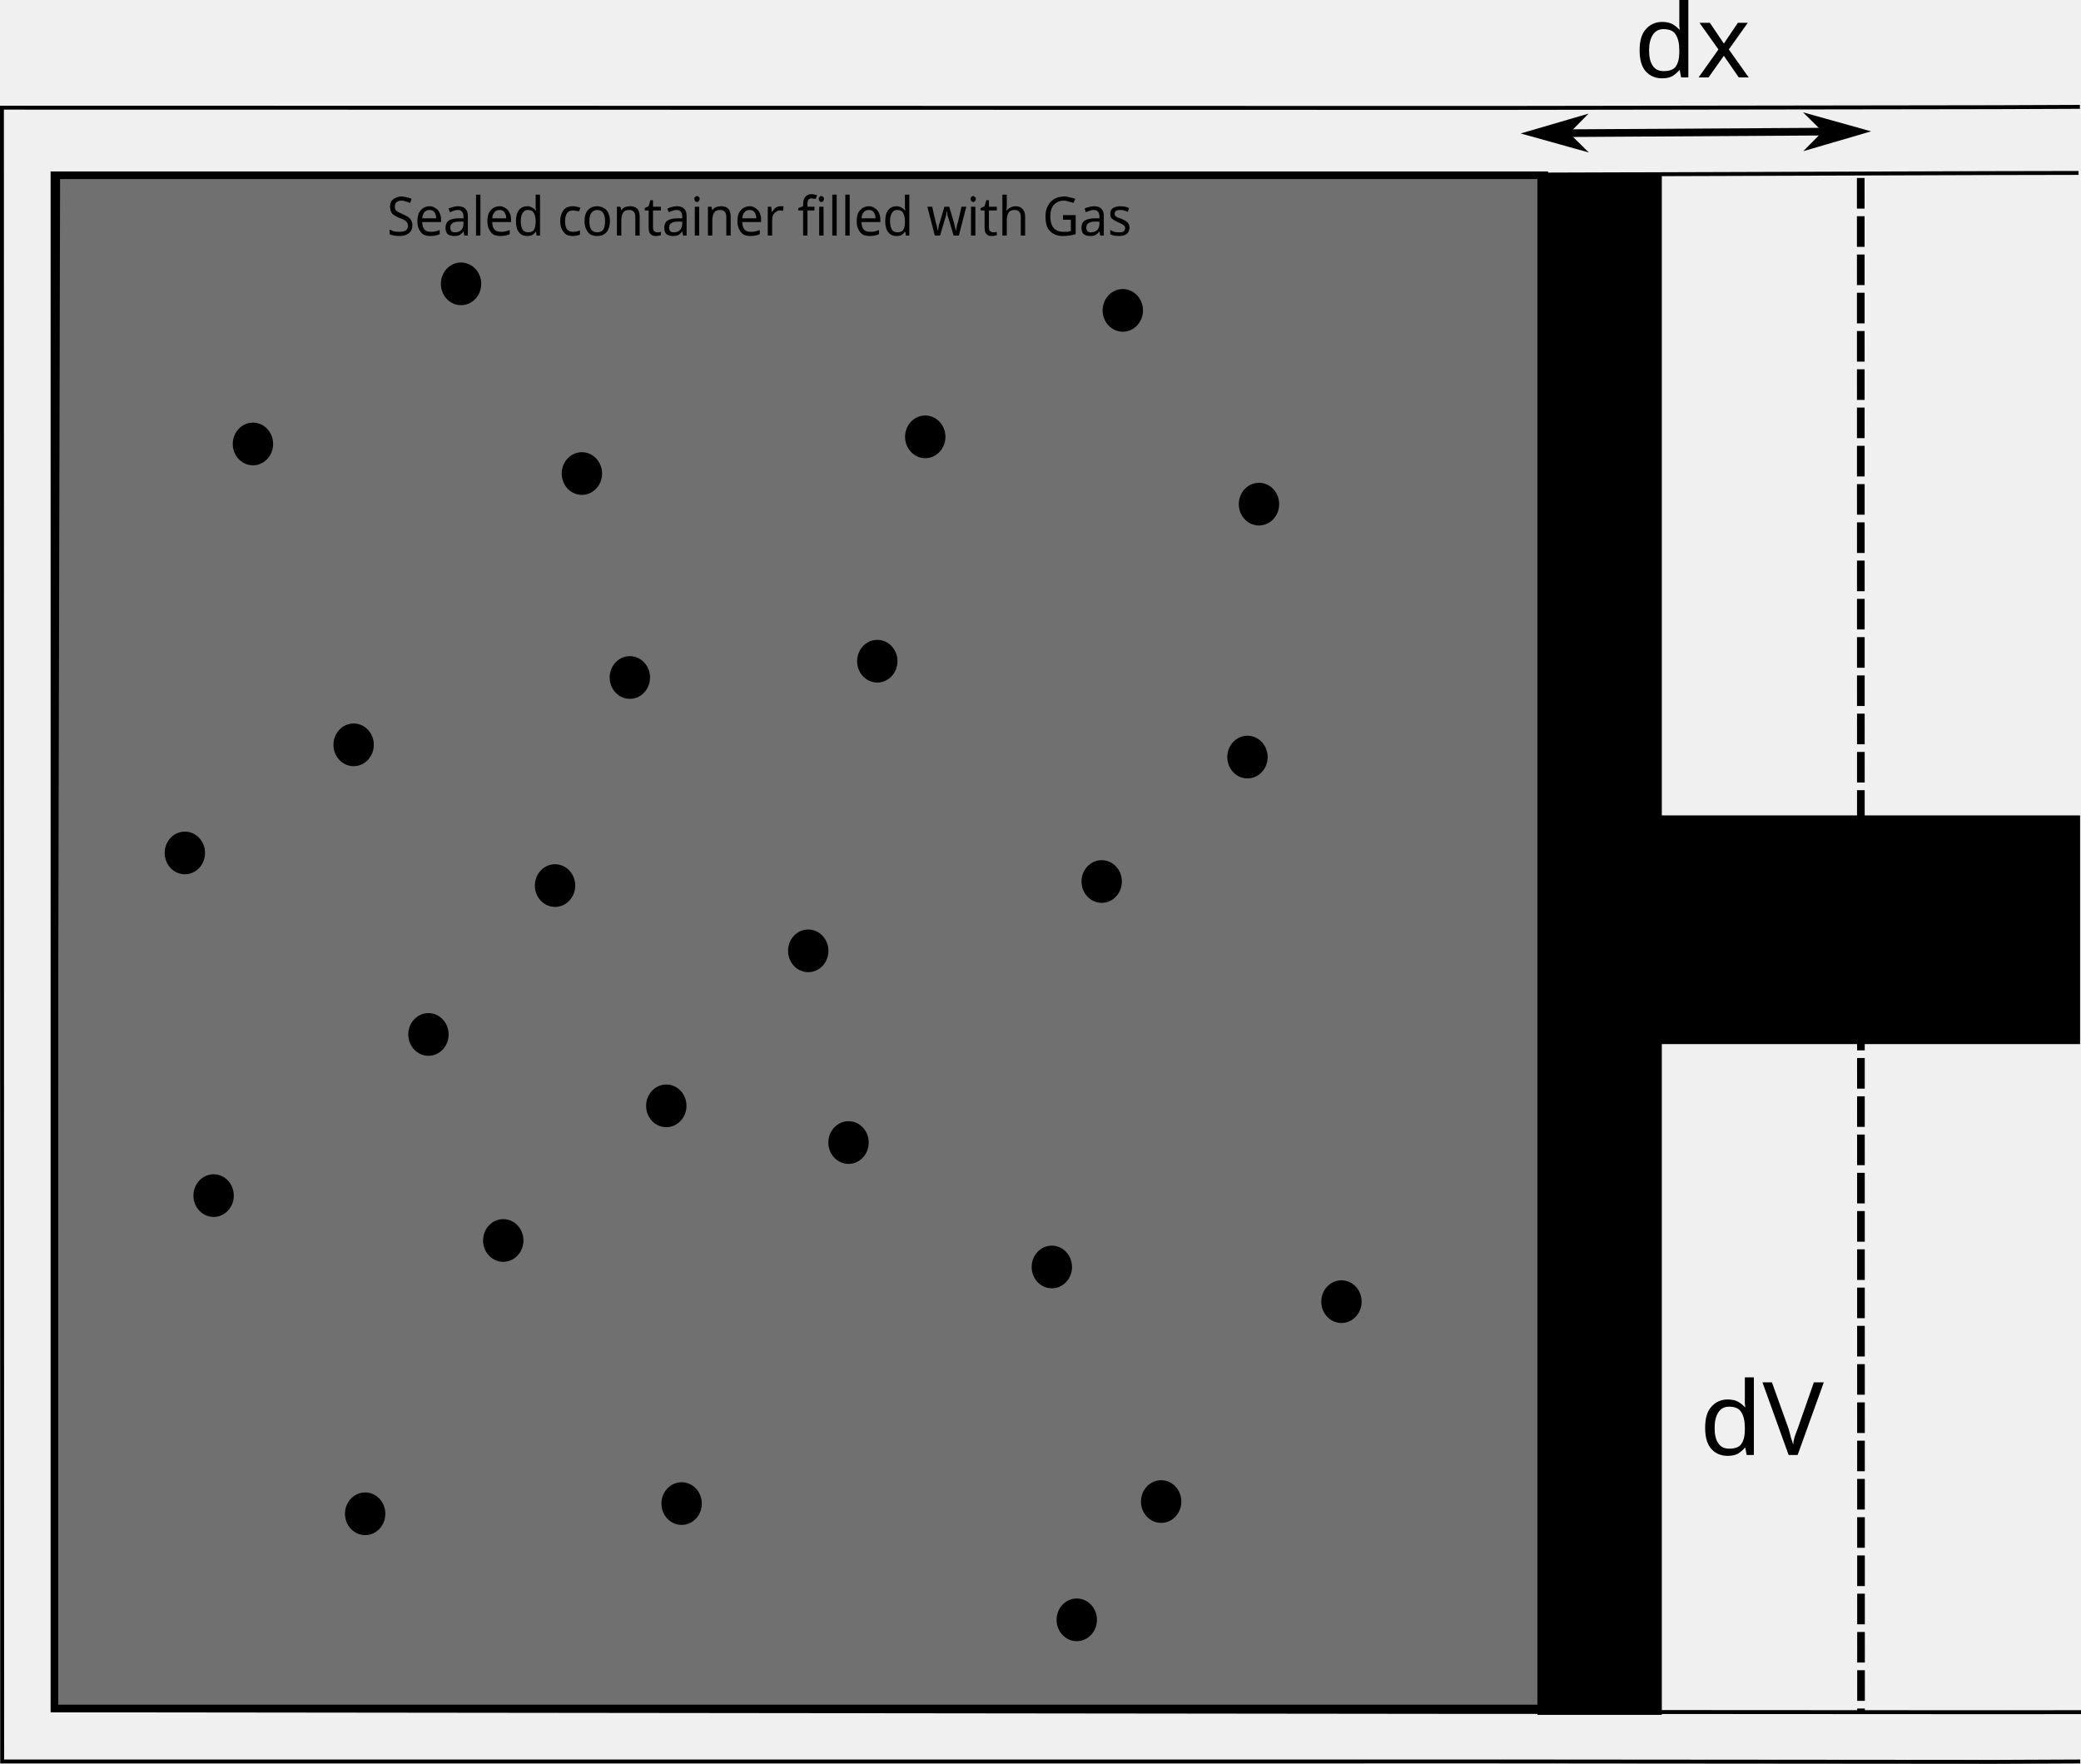
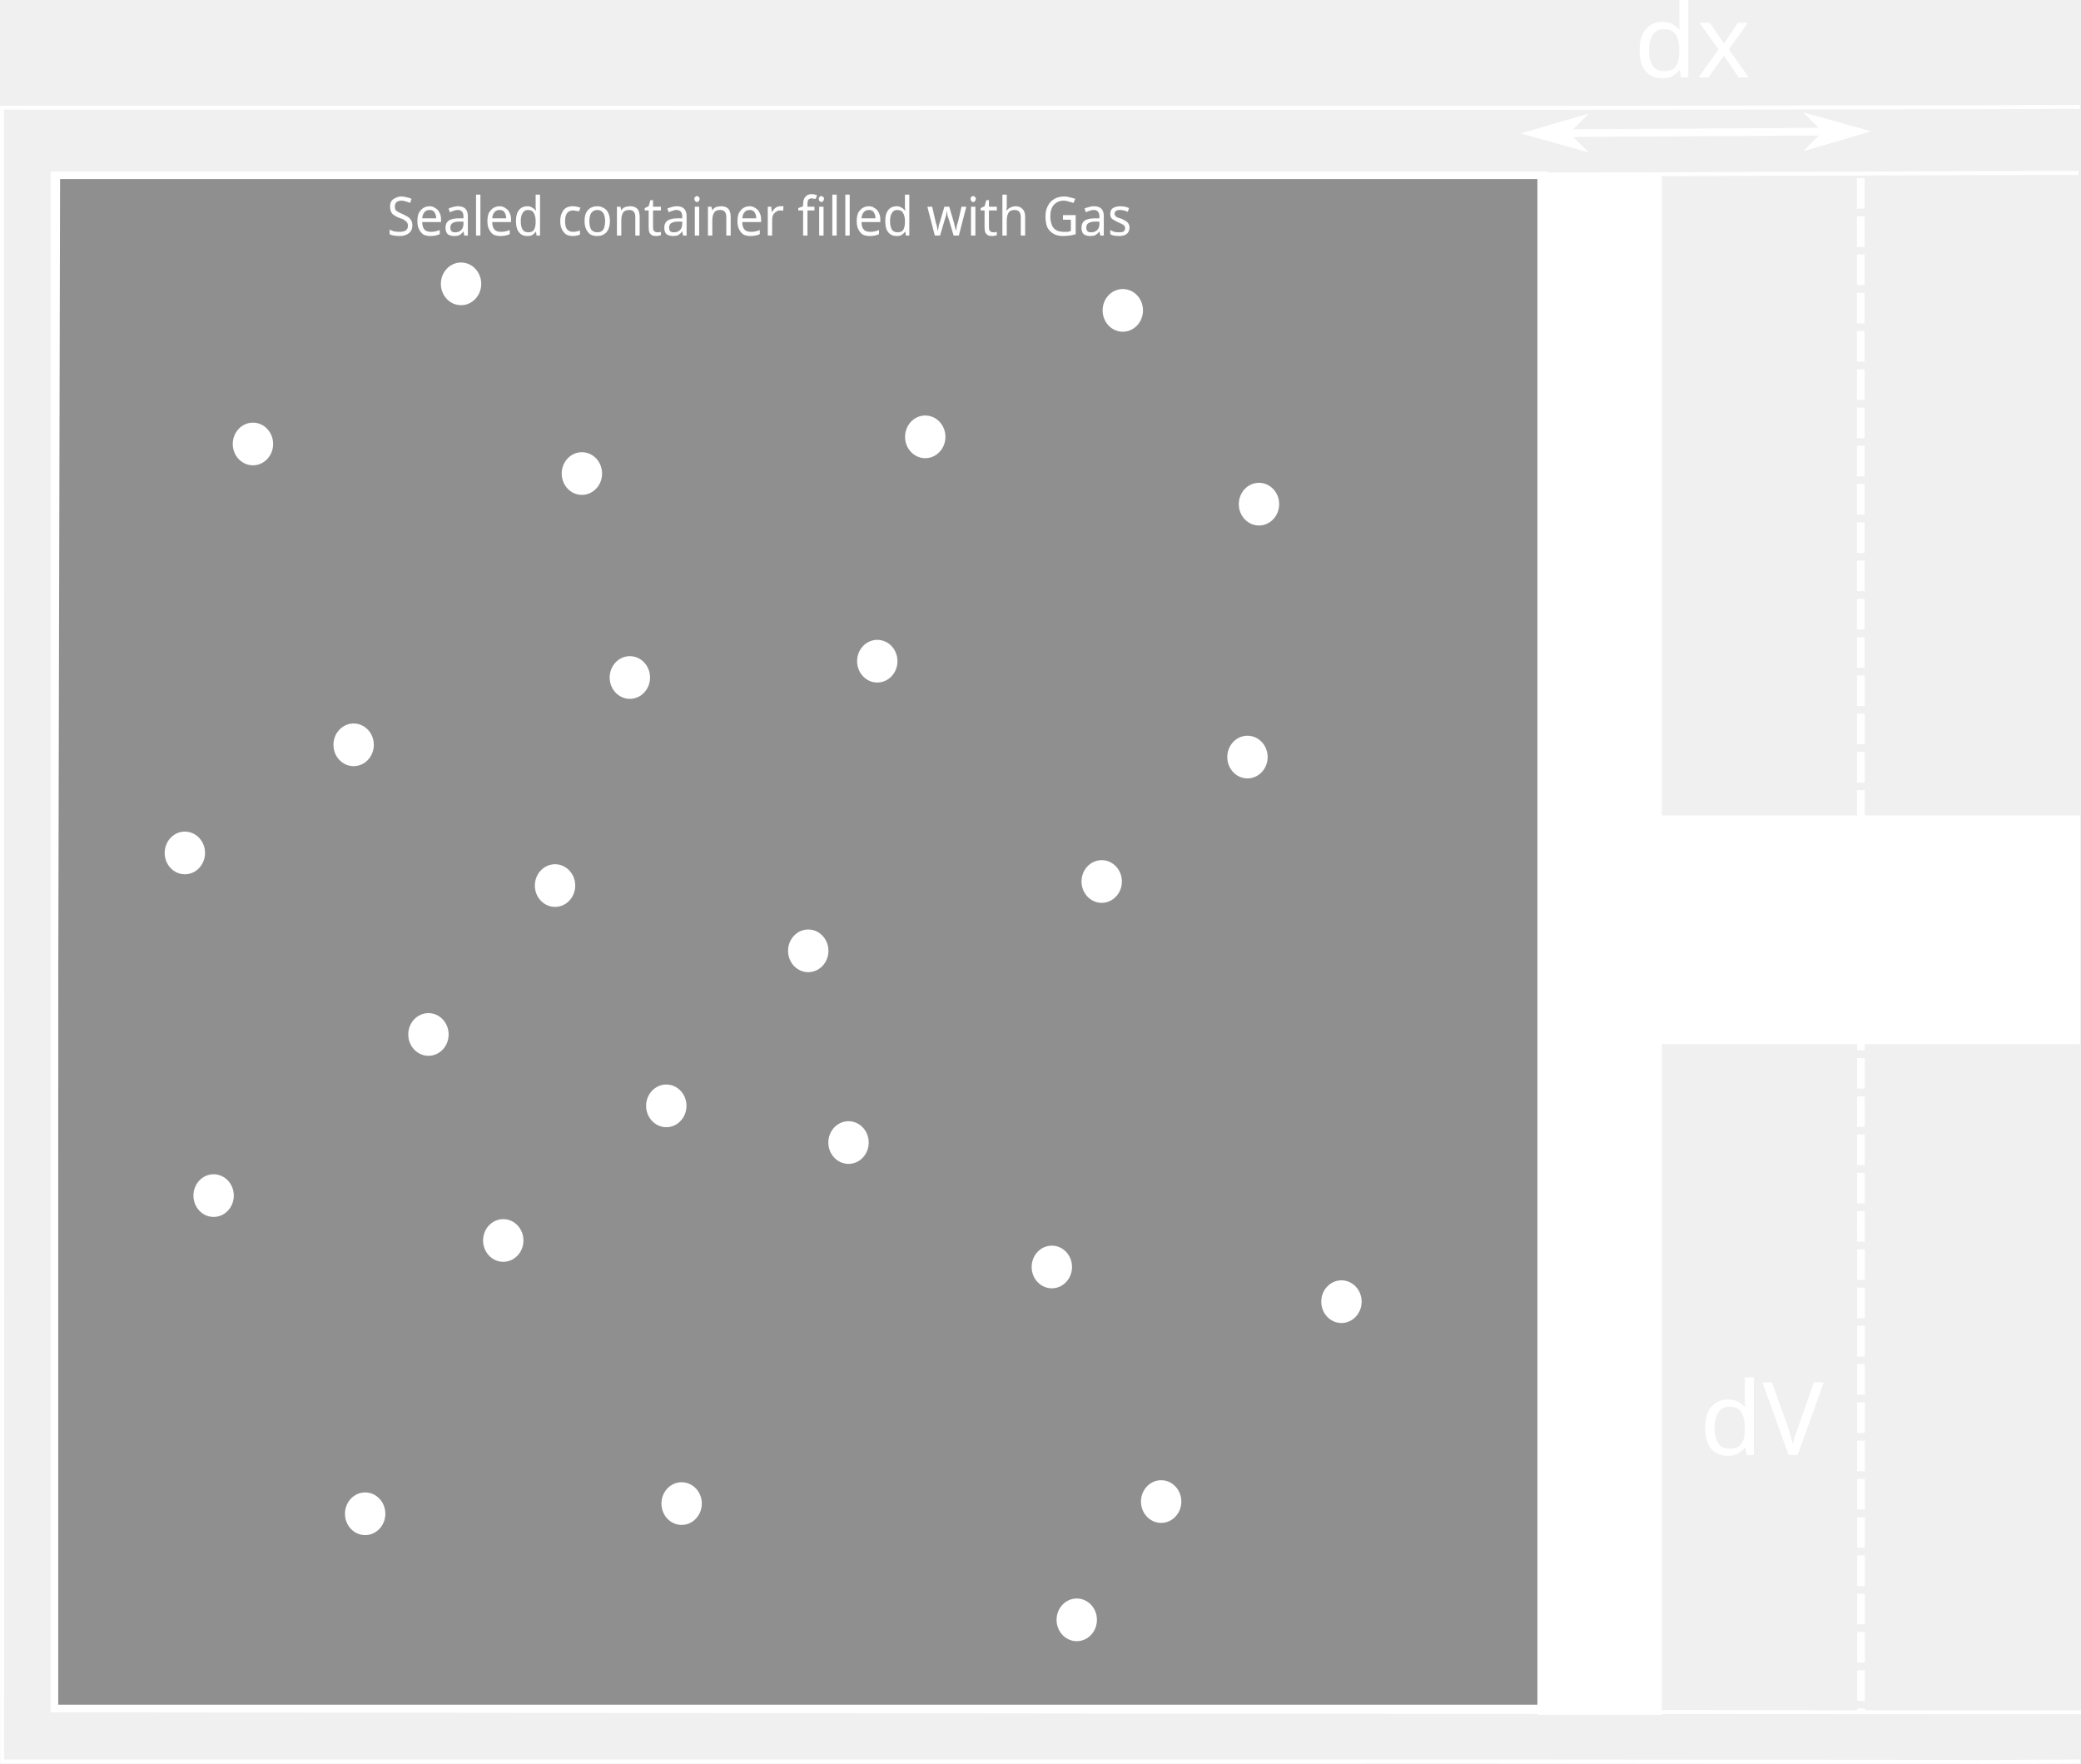
<svg xmlns="http://www.w3.org/2000/svg" width="72.069mm" height="61.079mm" viewBox="0 0 72.069 61.079" version="1.1" id="svg8">
  <defs id="defs2">
    <marker orient="auto" refY="0" refX="0" id="Arrow1Mend" style="overflow:visible">
-       <path id="path1874" d="M 0,0 5,-5 -12.5,0 5,5 Z" style="fill:#000000;fill-opacity:1;fill-rule:evenodd;stroke:#000000;stroke-width:1pt;stroke-opacity:1" transform="matrix(-0.4,0,0,-0.4,-4,0)" />
+       <path id="path1874" d="M 0,0 5,-5 -12.5,0 5,5 Z" style="fill:#ffffff;fill-opacity:1;fill-rule:evenodd;stroke:#ffffff;stroke-width:1pt;stroke-opacity:1" transform="matrix(-0.4,0,0,-0.4,-4,0)" />
    </marker>
    <marker orient="auto" refY="0" refX="0" id="Arrow1Mstart" style="overflow:visible">
-       <path id="path1871" d="M 0,0 5,-5 -12.5,0 5,5 Z" style="fill:#000000;fill-opacity:1;fill-rule:evenodd;stroke:#000000;stroke-width:1pt;stroke-opacity:1" transform="matrix(0.4,0,0,0.4,4,0)" />
+       <path id="path1871" d="M 0,0 5,-5 -12.5,0 5,5 Z" style="fill:#ffffff;fill-opacity:1;fill-rule:evenodd;stroke:#ffffff;stroke-width:1pt;stroke-opacity:1" transform="matrix(0.4,0,0,0.4,4,0)" />
    </marker>
    <marker orient="auto" refY="0" refX="0" id="Arrow1Lend" style="overflow:visible">
-       <path id="path989" d="M 0,0 5,-5 -12.5,0 5,5 Z" style="fill:#000000;fill-opacity:1;fill-rule:evenodd;stroke:#000000;stroke-width:1pt;stroke-opacity:1" transform="matrix(-0.8,0,0,-0.8,-10,0)" />
+       <path id="path989" d="M 0,0 5,-5 -12.5,0 5,5 Z" style="fill:#ffffff;fill-opacity:1;fill-rule:evenodd;stroke:#ffffff;stroke-width:1pt;stroke-opacity:1" transform="matrix(-0.8,0,0,-0.8,-10,0)" />
    </marker>
  </defs>
  <g id="layer2" transform="translate(-0.00435054,3.692607)">
-     <rect style="fill:#707070;fill-opacity:1;stroke:#000000;stroke-width:0.264;stroke-linejoin:miter;stroke-miterlimit:4;stroke-dasharray:none;stroke-dashoffset:0;stroke-opacity:1;paint-order:fill markers stroke" id="rect1045" width="51.595" height="53.095" x="1.889" y="2.376" />
+     <rect style="fill:#8f8f8f;fill-opacity:1;stroke:#ffffff;stroke-width:0.264;stroke-linejoin:miter;stroke-miterlimit:4;stroke-dasharray:none;stroke-dashoffset:0;stroke-opacity:1;paint-order:fill markers stroke" id="rect1045" width="51.595" height="53.095" x="1.889" y="2.376" />
  </g>
  <g id="layer1" transform="translate(0.3180598,-236.2566)">
-     <path style="fill:none;stroke:#000000;stroke-width:0.136px;stroke-linecap:butt;stroke-linejoin:miter;stroke-opacity:1" d="m 71.725,297.255 -2.985,0.013 -17.233,-0.014 -51.75,0.001 -0.008,-57.27 51.781,0.009 17.217,-0.025 2.966,-0.012" id="path823" />
-     <path style="fill:none;stroke:#000000;stroke-width:0.136px;stroke-linecap:butt;stroke-linejoin:miter;stroke-opacity:1" d="m 71.751,295.546 -2.493,0.003 -19.708,-0.011 -47.976,-0.053 0.121,-53.158 47.593,-0.013 19.332,-0.063 3.046,-0.006" id="path825" />
-     <ellipse style="fill:#000000;fill-opacity:1;stroke:#000000;stroke-width:0.136;stroke-linejoin:miter;stroke-miterlimit:4;stroke-dasharray:none;stroke-dashoffset:0;stroke-opacity:1;paint-order:fill markers stroke" id="path827" cx="8.442" cy="251.631" rx="0.631" ry="0.671" />
-     <ellipse style="fill:#000000;fill-opacity:1;stroke:#000000;stroke-width:0.136;stroke-linejoin:miter;stroke-miterlimit:4;stroke-dasharray:none;stroke-dashoffset:0;stroke-opacity:1;paint-order:fill markers stroke" id="path827-3" cx="31.725" cy="251.384" rx="0.631" ry="0.671" />
-     <ellipse style="fill:#000000;fill-opacity:1;stroke:#000000;stroke-width:0.136;stroke-linejoin:miter;stroke-miterlimit:4;stroke-dasharray:none;stroke-dashoffset:0;stroke-opacity:1;paint-order:fill markers stroke" id="path827-6" cx="18.904" cy="266.923" rx="0.631" ry="0.671" />
-     <ellipse style="fill:#000000;fill-opacity:1;stroke:#000000;stroke-width:0.136;stroke-linejoin:miter;stroke-miterlimit:4;stroke-dasharray:none;stroke-dashoffset:0;stroke-opacity:1;paint-order:fill markers stroke" id="path827-7" cx="7.08" cy="277.659" rx="0.631" ry="0.671" />
-     <ellipse style="fill:#000000;fill-opacity:1;stroke:#000000;stroke-width:0.136;stroke-linejoin:miter;stroke-miterlimit:4;stroke-dasharray:none;stroke-dashoffset:0;stroke-opacity:1;paint-order:fill markers stroke" id="path827-5" cx="36.109" cy="280.131" rx="0.631" ry="0.671" />
-     <ellipse style="fill:#000000;fill-opacity:1;stroke:#000000;stroke-width:0.136;stroke-linejoin:miter;stroke-miterlimit:4;stroke-dasharray:none;stroke-dashoffset:0;stroke-opacity:1;paint-order:fill markers stroke" id="path827-35" cx="30.064" cy="259.153" rx="0.631" ry="0.671" />
-     <ellipse style="fill:#000000;fill-opacity:1;stroke:#000000;stroke-width:0.136;stroke-linejoin:miter;stroke-miterlimit:4;stroke-dasharray:none;stroke-dashoffset:0;stroke-opacity:1;paint-order:fill markers stroke" id="path827-62" cx="19.834" cy="252.655" rx="0.631" ry="0.671" />
-     <ellipse style="fill:#000000;fill-opacity:1;stroke:#000000;stroke-width:0.136;stroke-linejoin:miter;stroke-miterlimit:4;stroke-dasharray:none;stroke-dashoffset:0;stroke-opacity:1;paint-order:fill markers stroke" id="path827-9" cx="43.283" cy="253.715" rx="0.631" ry="0.671" />
-     <ellipse style="fill:#000000;fill-opacity:1;stroke:#000000;stroke-width:0.136;stroke-linejoin:miter;stroke-miterlimit:4;stroke-dasharray:none;stroke-dashoffset:0;stroke-opacity:1;paint-order:fill markers stroke" id="path827-1" cx="37.836" cy="266.782" rx="0.631" ry="0.671" />
-     <ellipse style="fill:#000000;fill-opacity:1;stroke:#000000;stroke-width:0.136;stroke-linejoin:miter;stroke-miterlimit:4;stroke-dasharray:none;stroke-dashoffset:0;stroke-opacity:1;paint-order:fill markers stroke" id="path827-2" cx="29.068" cy="275.822" rx="0.631" ry="0.671" />
-     <ellipse style="fill:#000000;fill-opacity:1;stroke:#000000;stroke-width:0.136;stroke-linejoin:miter;stroke-miterlimit:4;stroke-dasharray:none;stroke-dashoffset:0;stroke-opacity:1;paint-order:fill markers stroke" id="path827-70" cx="39.895" cy="288.254" rx="0.631" ry="0.671" />
-     <ellipse style="fill:#000000;fill-opacity:1;stroke:#000000;stroke-width:0.136;stroke-linejoin:miter;stroke-miterlimit:4;stroke-dasharray:none;stroke-dashoffset:0;stroke-opacity:1;paint-order:fill markers stroke" id="path827-93" cx="23.288" cy="288.324" rx="0.631" ry="0.671" />
-     <ellipse style="fill:#000000;fill-opacity:1;stroke:#000000;stroke-width:0.136;stroke-linejoin:miter;stroke-miterlimit:4;stroke-dasharray:none;stroke-dashoffset:0;stroke-opacity:1;paint-order:fill markers stroke" id="path827-60" cx="14.52" cy="272.079" rx="0.631" ry="0.671" />
-     <ellipse style="fill:#000000;fill-opacity:1;stroke:#000000;stroke-width:0.136;stroke-linejoin:miter;stroke-miterlimit:4;stroke-dasharray:none;stroke-dashoffset:0;stroke-opacity:1;paint-order:fill markers stroke" id="path827-626" cx="11.929" cy="262.049" rx="0.631" ry="0.671" />
-     <ellipse style="fill:#000000;fill-opacity:1;stroke:#000000;stroke-width:0.136;stroke-linejoin:miter;stroke-miterlimit:4;stroke-dasharray:none;stroke-dashoffset:0;stroke-opacity:1;paint-order:fill markers stroke" id="path827-18" cx="21.495" cy="259.718" rx="0.631" ry="0.671" />
-     <ellipse style="fill:#000000;fill-opacity:1;stroke:#000000;stroke-width:0.136;stroke-linejoin:miter;stroke-miterlimit:4;stroke-dasharray:none;stroke-dashoffset:0;stroke-opacity:1;paint-order:fill markers stroke" id="path827-79" cx="15.649" cy="246.086" rx="0.631" ry="0.671" />
-     <ellipse style="fill:#000000;fill-opacity:1;stroke:#000000;stroke-width:0.136;stroke-linejoin:miter;stroke-miterlimit:4;stroke-dasharray:none;stroke-dashoffset:0;stroke-opacity:1;paint-order:fill markers stroke" id="path827-20" cx="38.567" cy="247.005" rx="0.631" ry="0.671" />
-     <ellipse style="fill:#000000;fill-opacity:1;stroke:#000000;stroke-width:0.136;stroke-linejoin:miter;stroke-miterlimit:4;stroke-dasharray:none;stroke-dashoffset:0;stroke-opacity:1;paint-order:fill markers stroke" id="path827-23" cx="17.111" cy="279.213" rx="0.631" ry="0.671" />
-     <ellipse style="fill:#000000;fill-opacity:1;stroke:#000000;stroke-width:0.136;stroke-linejoin:miter;stroke-miterlimit:4;stroke-dasharray:none;stroke-dashoffset:0;stroke-opacity:1;paint-order:fill markers stroke" id="path827-75" cx="12.328" cy="288.677" rx="0.631" ry="0.671" />
-     <ellipse style="fill:#000000;fill-opacity:1;stroke:#000000;stroke-width:0.136;stroke-linejoin:miter;stroke-miterlimit:4;stroke-dasharray:none;stroke-dashoffset:0;stroke-opacity:1;paint-order:fill markers stroke" id="path827-92" cx="27.673" cy="269.183" rx="0.631" ry="0.671" />
-     <ellipse style="fill:#000000;fill-opacity:1;stroke:#000000;stroke-width:0.136;stroke-linejoin:miter;stroke-miterlimit:4;stroke-dasharray:none;stroke-dashoffset:0;stroke-opacity:1;paint-order:fill markers stroke" id="path827-28" cx="46.139" cy="281.332" rx="0.631" ry="0.671" />
-     <ellipse style="fill:#000000;fill-opacity:1;stroke:#000000;stroke-width:0.136;stroke-linejoin:miter;stroke-miterlimit:4;stroke-dasharray:none;stroke-dashoffset:0;stroke-opacity:1;paint-order:fill markers stroke" id="path827-97" cx="36.972" cy="292.35" rx="0.631" ry="0.671" />
-     <ellipse style="fill:#000000;fill-opacity:1;stroke:#000000;stroke-width:0.136;stroke-linejoin:miter;stroke-miterlimit:4;stroke-dasharray:none;stroke-dashoffset:0;stroke-opacity:1;paint-order:fill markers stroke" id="path827-36" cx="22.757" cy="274.551" rx="0.631" ry="0.671" />
-     <ellipse style="fill:#000000;fill-opacity:1;stroke:#000000;stroke-width:0.136;stroke-linejoin:miter;stroke-miterlimit:4;stroke-dasharray:none;stroke-dashoffset:0;stroke-opacity:1;paint-order:fill markers stroke" id="path827-12" cx="6.084" cy="265.793" rx="0.631" ry="0.671" />
-     <ellipse style="fill:#000000;fill-opacity:1;stroke:#000000;stroke-width:0.136;stroke-linejoin:miter;stroke-miterlimit:4;stroke-dasharray:none;stroke-dashoffset:0;stroke-opacity:1;paint-order:fill markers stroke" id="path827-931" cx="42.884" cy="262.473" rx="0.631" ry="0.671" />
-     <rect style="fill:#000000;fill-opacity:1;stroke:#000000;stroke-width:0.93;stroke-linejoin:miter;stroke-miterlimit:4;stroke-dasharray:none;stroke-dashoffset:0;stroke-opacity:1;paint-order:fill markers stroke" id="rect982" width="3.379" height="52.422" x="53.39" y="242.754" />
-     <text xml:space="preserve" style="font-style:normal;font-variant:normal;font-weight:normal;font-stretch:normal;font-size:1.808px;line-height:1.25;font-family:sans-serif;-inkscape-font-specification:'sans-serif, Normal';font-variant-ligatures:normal;font-variant-caps:normal;font-variant-numeric:normal;font-feature-settings:normal;text-align:start;letter-spacing:0px;word-spacing:0px;writing-mode:lr-tb;text-anchor:start;fill:#000000;fill-opacity:1;stroke:none;stroke-width:0.136" x="13.493" y="237.026" id="text1765" transform="scale(0.9697797,1.031162)">
+     <path style="fill:none;stroke:#ffffff;stroke-width:0.136px;stroke-linecap:butt;stroke-linejoin:miter;stroke-opacity:1" d="m 71.725,297.255 -2.985,0.013 -17.233,-0.014 -51.75,0.001 -0.008,-57.27 51.781,0.009 17.217,-0.025 2.966,-0.012" id="path823" />
+     <path style="fill:none;stroke:#ffffff;stroke-width:0.136px;stroke-linecap:butt;stroke-linejoin:miter;stroke-opacity:1" d="m 71.751,295.546 -2.493,0.003 -19.708,-0.011 -47.976,-0.053 0.121,-53.158 47.593,-0.013 19.332,-0.063 3.046,-0.006" id="path825" />
+     <ellipse style="fill:#ffffff;fill-opacity:1;stroke:#ffffff;stroke-width:0.136;stroke-linejoin:miter;stroke-miterlimit:4;stroke-dasharray:none;stroke-dashoffset:0;stroke-opacity:1;paint-order:fill markers stroke" id="path827" cx="8.442" cy="251.631" rx="0.631" ry="0.671" />
+     <ellipse style="fill:#ffffff;fill-opacity:1;stroke:#ffffff;stroke-width:0.136;stroke-linejoin:miter;stroke-miterlimit:4;stroke-dasharray:none;stroke-dashoffset:0;stroke-opacity:1;paint-order:fill markers stroke" id="path827-3" cx="31.725" cy="251.384" rx="0.631" ry="0.671" />
+     <ellipse style="fill:#ffffff;fill-opacity:1;stroke:#ffffff;stroke-width:0.136;stroke-linejoin:miter;stroke-miterlimit:4;stroke-dasharray:none;stroke-dashoffset:0;stroke-opacity:1;paint-order:fill markers stroke" id="path827-6" cx="18.904" cy="266.923" rx="0.631" ry="0.671" />
+     <ellipse style="fill:#ffffff;fill-opacity:1;stroke:#ffffff;stroke-width:0.136;stroke-linejoin:miter;stroke-miterlimit:4;stroke-dasharray:none;stroke-dashoffset:0;stroke-opacity:1;paint-order:fill markers stroke" id="path827-7" cx="7.08" cy="277.659" rx="0.631" ry="0.671" />
+     <ellipse style="fill:#ffffff;fill-opacity:1;stroke:#ffffff;stroke-width:0.136;stroke-linejoin:miter;stroke-miterlimit:4;stroke-dasharray:none;stroke-dashoffset:0;stroke-opacity:1;paint-order:fill markers stroke" id="path827-5" cx="36.109" cy="280.131" rx="0.631" ry="0.671" />
+     <ellipse style="fill:#ffffff;fill-opacity:1;stroke:#ffffff;stroke-width:0.136;stroke-linejoin:miter;stroke-miterlimit:4;stroke-dasharray:none;stroke-dashoffset:0;stroke-opacity:1;paint-order:fill markers stroke" id="path827-35" cx="30.064" cy="259.153" rx="0.631" ry="0.671" />
+     <ellipse style="fill:#ffffff;fill-opacity:1;stroke:#ffffff;stroke-width:0.136;stroke-linejoin:miter;stroke-miterlimit:4;stroke-dasharray:none;stroke-dashoffset:0;stroke-opacity:1;paint-order:fill markers stroke" id="path827-62" cx="19.834" cy="252.655" rx="0.631" ry="0.671" />
+     <ellipse style="fill:#ffffff;fill-opacity:1;stroke:#ffffff;stroke-width:0.136;stroke-linejoin:miter;stroke-miterlimit:4;stroke-dasharray:none;stroke-dashoffset:0;stroke-opacity:1;paint-order:fill markers stroke" id="path827-9" cx="43.283" cy="253.715" rx="0.631" ry="0.671" />
+     <ellipse style="fill:#ffffff;fill-opacity:1;stroke:#ffffff;stroke-width:0.136;stroke-linejoin:miter;stroke-miterlimit:4;stroke-dasharray:none;stroke-dashoffset:0;stroke-opacity:1;paint-order:fill markers stroke" id="path827-1" cx="37.836" cy="266.782" rx="0.631" ry="0.671" />
+     <ellipse style="fill:#ffffff;fill-opacity:1;stroke:#ffffff;stroke-width:0.136;stroke-linejoin:miter;stroke-miterlimit:4;stroke-dasharray:none;stroke-dashoffset:0;stroke-opacity:1;paint-order:fill markers stroke" id="path827-2" cx="29.068" cy="275.822" rx="0.631" ry="0.671" />
+     <ellipse style="fill:#ffffff;fill-opacity:1;stroke:#ffffff;stroke-width:0.136;stroke-linejoin:miter;stroke-miterlimit:4;stroke-dasharray:none;stroke-dashoffset:0;stroke-opacity:1;paint-order:fill markers stroke" id="path827-70" cx="39.895" cy="288.254" rx="0.631" ry="0.671" />
+     <ellipse style="fill:#ffffff;fill-opacity:1;stroke:#ffffff;stroke-width:0.136;stroke-linejoin:miter;stroke-miterlimit:4;stroke-dasharray:none;stroke-dashoffset:0;stroke-opacity:1;paint-order:fill markers stroke" id="path827-93" cx="23.288" cy="288.324" rx="0.631" ry="0.671" />
+     <ellipse style="fill:#ffffff;fill-opacity:1;stroke:#ffffff;stroke-width:0.136;stroke-linejoin:miter;stroke-miterlimit:4;stroke-dasharray:none;stroke-dashoffset:0;stroke-opacity:1;paint-order:fill markers stroke" id="path827-60" cx="14.52" cy="272.079" rx="0.631" ry="0.671" />
+     <ellipse style="fill:#ffffff;fill-opacity:1;stroke:#ffffff;stroke-width:0.136;stroke-linejoin:miter;stroke-miterlimit:4;stroke-dasharray:none;stroke-dashoffset:0;stroke-opacity:1;paint-order:fill markers stroke" id="path827-626" cx="11.929" cy="262.049" rx="0.631" ry="0.671" />
+     <ellipse style="fill:#ffffff;fill-opacity:1;stroke:#ffffff;stroke-width:0.136;stroke-linejoin:miter;stroke-miterlimit:4;stroke-dasharray:none;stroke-dashoffset:0;stroke-opacity:1;paint-order:fill markers stroke" id="path827-18" cx="21.495" cy="259.718" rx="0.631" ry="0.671" />
+     <ellipse style="fill:#ffffff;fill-opacity:1;stroke:#ffffff;stroke-width:0.136;stroke-linejoin:miter;stroke-miterlimit:4;stroke-dasharray:none;stroke-dashoffset:0;stroke-opacity:1;paint-order:fill markers stroke" id="path827-79" cx="15.649" cy="246.086" rx="0.631" ry="0.671" />
+     <ellipse style="fill:#ffffff;fill-opacity:1;stroke:#ffffff;stroke-width:0.136;stroke-linejoin:miter;stroke-miterlimit:4;stroke-dasharray:none;stroke-dashoffset:0;stroke-opacity:1;paint-order:fill markers stroke" id="path827-20" cx="38.567" cy="247.005" rx="0.631" ry="0.671" />
+     <ellipse style="fill:#ffffff;fill-opacity:1;stroke:#ffffff;stroke-width:0.136;stroke-linejoin:miter;stroke-miterlimit:4;stroke-dasharray:none;stroke-dashoffset:0;stroke-opacity:1;paint-order:fill markers stroke" id="path827-23" cx="17.111" cy="279.213" rx="0.631" ry="0.671" />
+     <ellipse style="fill:#ffffff;fill-opacity:1;stroke:#ffffff;stroke-width:0.136;stroke-linejoin:miter;stroke-miterlimit:4;stroke-dasharray:none;stroke-dashoffset:0;stroke-opacity:1;paint-order:fill markers stroke" id="path827-75" cx="12.328" cy="288.677" rx="0.631" ry="0.671" />
+     <ellipse style="fill:#ffffff;fill-opacity:1;stroke:#ffffff;stroke-width:0.136;stroke-linejoin:miter;stroke-miterlimit:4;stroke-dasharray:none;stroke-dashoffset:0;stroke-opacity:1;paint-order:fill markers stroke" id="path827-92" cx="27.673" cy="269.183" rx="0.631" ry="0.671" />
+     <ellipse style="fill:#ffffff;fill-opacity:1;stroke:#ffffff;stroke-width:0.136;stroke-linejoin:miter;stroke-miterlimit:4;stroke-dasharray:none;stroke-dashoffset:0;stroke-opacity:1;paint-order:fill markers stroke" id="path827-28" cx="46.139" cy="281.332" rx="0.631" ry="0.671" />
+     <ellipse style="fill:#ffffff;fill-opacity:1;stroke:#ffffff;stroke-width:0.136;stroke-linejoin:miter;stroke-miterlimit:4;stroke-dasharray:none;stroke-dashoffset:0;stroke-opacity:1;paint-order:fill markers stroke" id="path827-97" cx="36.972" cy="292.35" rx="0.631" ry="0.671" />
+     <ellipse style="fill:#ffffff;fill-opacity:1;stroke:#ffffff;stroke-width:0.136;stroke-linejoin:miter;stroke-miterlimit:4;stroke-dasharray:none;stroke-dashoffset:0;stroke-opacity:1;paint-order:fill markers stroke" id="path827-36" cx="22.757" cy="274.551" rx="0.631" ry="0.671" />
+     <ellipse style="fill:#ffffff;fill-opacity:1;stroke:#ffffff;stroke-width:0.136;stroke-linejoin:miter;stroke-miterlimit:4;stroke-dasharray:none;stroke-dashoffset:0;stroke-opacity:1;paint-order:fill markers stroke" id="path827-12" cx="6.084" cy="265.793" rx="0.631" ry="0.671" />
+     <ellipse style="fill:#ffffff;fill-opacity:1;stroke:#ffffff;stroke-width:0.136;stroke-linejoin:miter;stroke-miterlimit:4;stroke-dasharray:none;stroke-dashoffset:0;stroke-opacity:1;paint-order:fill markers stroke" id="path827-931" cx="42.884" cy="262.473" rx="0.631" ry="0.671" />
+     <rect style="fill:#ffffff;fill-opacity:1;stroke:#ffffff;stroke-width:0.93;stroke-linejoin:miter;stroke-miterlimit:4;stroke-dasharray:none;stroke-dashoffset:0;stroke-opacity:1;paint-order:fill markers stroke" id="rect982" width="3.379" height="52.422" x="53.39" y="242.754" />
+     <text xml:space="preserve" style="font-style:normal;font-variant:normal;font-weight:normal;font-stretch:normal;font-size:1.808px;line-height:1.25;font-family:sans-serif;-inkscape-font-specification:'sans-serif, Normal';font-variant-ligatures:normal;font-variant-caps:normal;font-variant-numeric:normal;font-feature-settings:normal;text-align:start;letter-spacing:0px;word-spacing:0px;writing-mode:lr-tb;text-anchor:start;fill:#ffffff;fill-opacity:1;stroke:none;stroke-width:0.136" x="13.493" y="237.026" id="text1765" transform="scale(0.9697797,1.031162)">
      <tspan id="tspan1763" x="13.493" y="237.026" style="stroke-width:0.136">Sealed container filled with Gas</tspan>
    </text>
-     <rect style="fill:#000000;fill-opacity:1;stroke:#000000;stroke-width:0.265;stroke-linejoin:miter;stroke-miterlimit:4;stroke-dasharray:none;stroke-dashoffset:0;stroke-opacity:1;paint-order:fill markers stroke" id="rect1000" width="14.552" height="7.654" x="57.035" y="264.626" />
-     <path style="fill:none;stroke:#000000;stroke-width:0.265;stroke-linecap:butt;stroke-linejoin:miter;stroke-miterlimit:4;stroke-dasharray:1.06, 0.265;stroke-dashoffset:0;stroke-opacity:1" d="m 64.123,242.42 0.01,53.172" id="path1002" />
-     <text xml:space="preserve" style="font-style:normal;font-variant:normal;font-weight:normal;font-stretch:normal;font-size:3.528px;line-height:1.25;font-family:sans-serif;-inkscape-font-specification:'sans-serif, Normal';font-variant-ligatures:normal;font-variant-caps:normal;font-variant-numeric:normal;font-feature-settings:normal;text-align:start;letter-spacing:0px;word-spacing:0px;writing-mode:lr-tb;text-anchor:start;fill:#000000;fill-opacity:1;stroke:none;stroke-width:0.265" x="58.547" y="286.643" id="text1006">
+     <rect style="fill:#ffffff;fill-opacity:1;stroke:#ffffff;stroke-width:0.265;stroke-linejoin:miter;stroke-miterlimit:4;stroke-dasharray:none;stroke-dashoffset:0;stroke-opacity:1;paint-order:fill markers stroke" id="rect1000" width="14.552" height="7.654" x="57.035" y="264.626" />
+     <path style="fill:none;stroke:#ffffff;stroke-width:0.265;stroke-linecap:butt;stroke-linejoin:miter;stroke-miterlimit:4;stroke-dasharray:1.06, 0.265;stroke-dashoffset:0;stroke-opacity:1" d="m 64.123,242.42 0.01,53.172" id="path1002" />
+     <text xml:space="preserve" style="font-style:normal;font-variant:normal;font-weight:normal;font-stretch:normal;font-size:3.528px;line-height:1.25;font-family:sans-serif;-inkscape-font-specification:'sans-serif, Normal';font-variant-ligatures:normal;font-variant-caps:normal;font-variant-numeric:normal;font-feature-settings:normal;text-align:start;letter-spacing:0px;word-spacing:0px;writing-mode:lr-tb;text-anchor:start;fill:#ffffff;fill-opacity:1;stroke:none;stroke-width:0.265" x="58.547" y="286.643" id="text1006">
      <tspan id="tspan1004" x="58.547" y="286.643" style="stroke-width:0.265">dV</tspan>
    </text>
-     <path style="fill:none;stroke:#000000;stroke-width:0.265;stroke-linecap:butt;stroke-linejoin:miter;stroke-miterlimit:4;stroke-dasharray:none;stroke-opacity:1;marker-start:url(#Arrow1Mstart);marker-end:url(#Arrow1Mend)" d="m 52.869,240.875 11.092,-0.067" id="path1863" />
-     <text xml:space="preserve" style="font-style:normal;font-variant:normal;font-weight:normal;font-stretch:normal;font-size:3.528px;line-height:1.25;font-family:sans-serif;-inkscape-font-specification:'sans-serif, Normal';font-variant-ligatures:normal;font-variant-caps:normal;font-variant-numeric:normal;font-feature-settings:normal;text-align:start;letter-spacing:0px;word-spacing:0px;writing-mode:lr-tb;text-anchor:start;fill:#000000;fill-opacity:1;stroke:none;stroke-width:0.265" x="56.276" y="238.937" id="text2193">
+     <path style="fill:none;stroke:#ffffff;stroke-width:0.265;stroke-linecap:butt;stroke-linejoin:miter;stroke-miterlimit:4;stroke-dasharray:none;stroke-opacity:1;marker-start:url(#Arrow1Mstart);marker-end:url(#Arrow1Mend)" d="m 52.869,240.875 11.092,-0.067" id="path1863" />
+     <text xml:space="preserve" style="font-style:normal;font-variant:normal;font-weight:normal;font-stretch:normal;font-size:3.528px;line-height:1.25;font-family:sans-serif;-inkscape-font-specification:'sans-serif, Normal';font-variant-ligatures:normal;font-variant-caps:normal;font-variant-numeric:normal;font-feature-settings:normal;text-align:start;letter-spacing:0px;word-spacing:0px;writing-mode:lr-tb;text-anchor:start;fill:#ffffff;fill-opacity:1;stroke:none;stroke-width:0.265" x="56.276" y="238.937" id="text2193">
      <tspan id="tspan2191" x="56.276" y="238.937" style="stroke-width:0.265">dx</tspan>
    </text>
  </g>
</svg>
